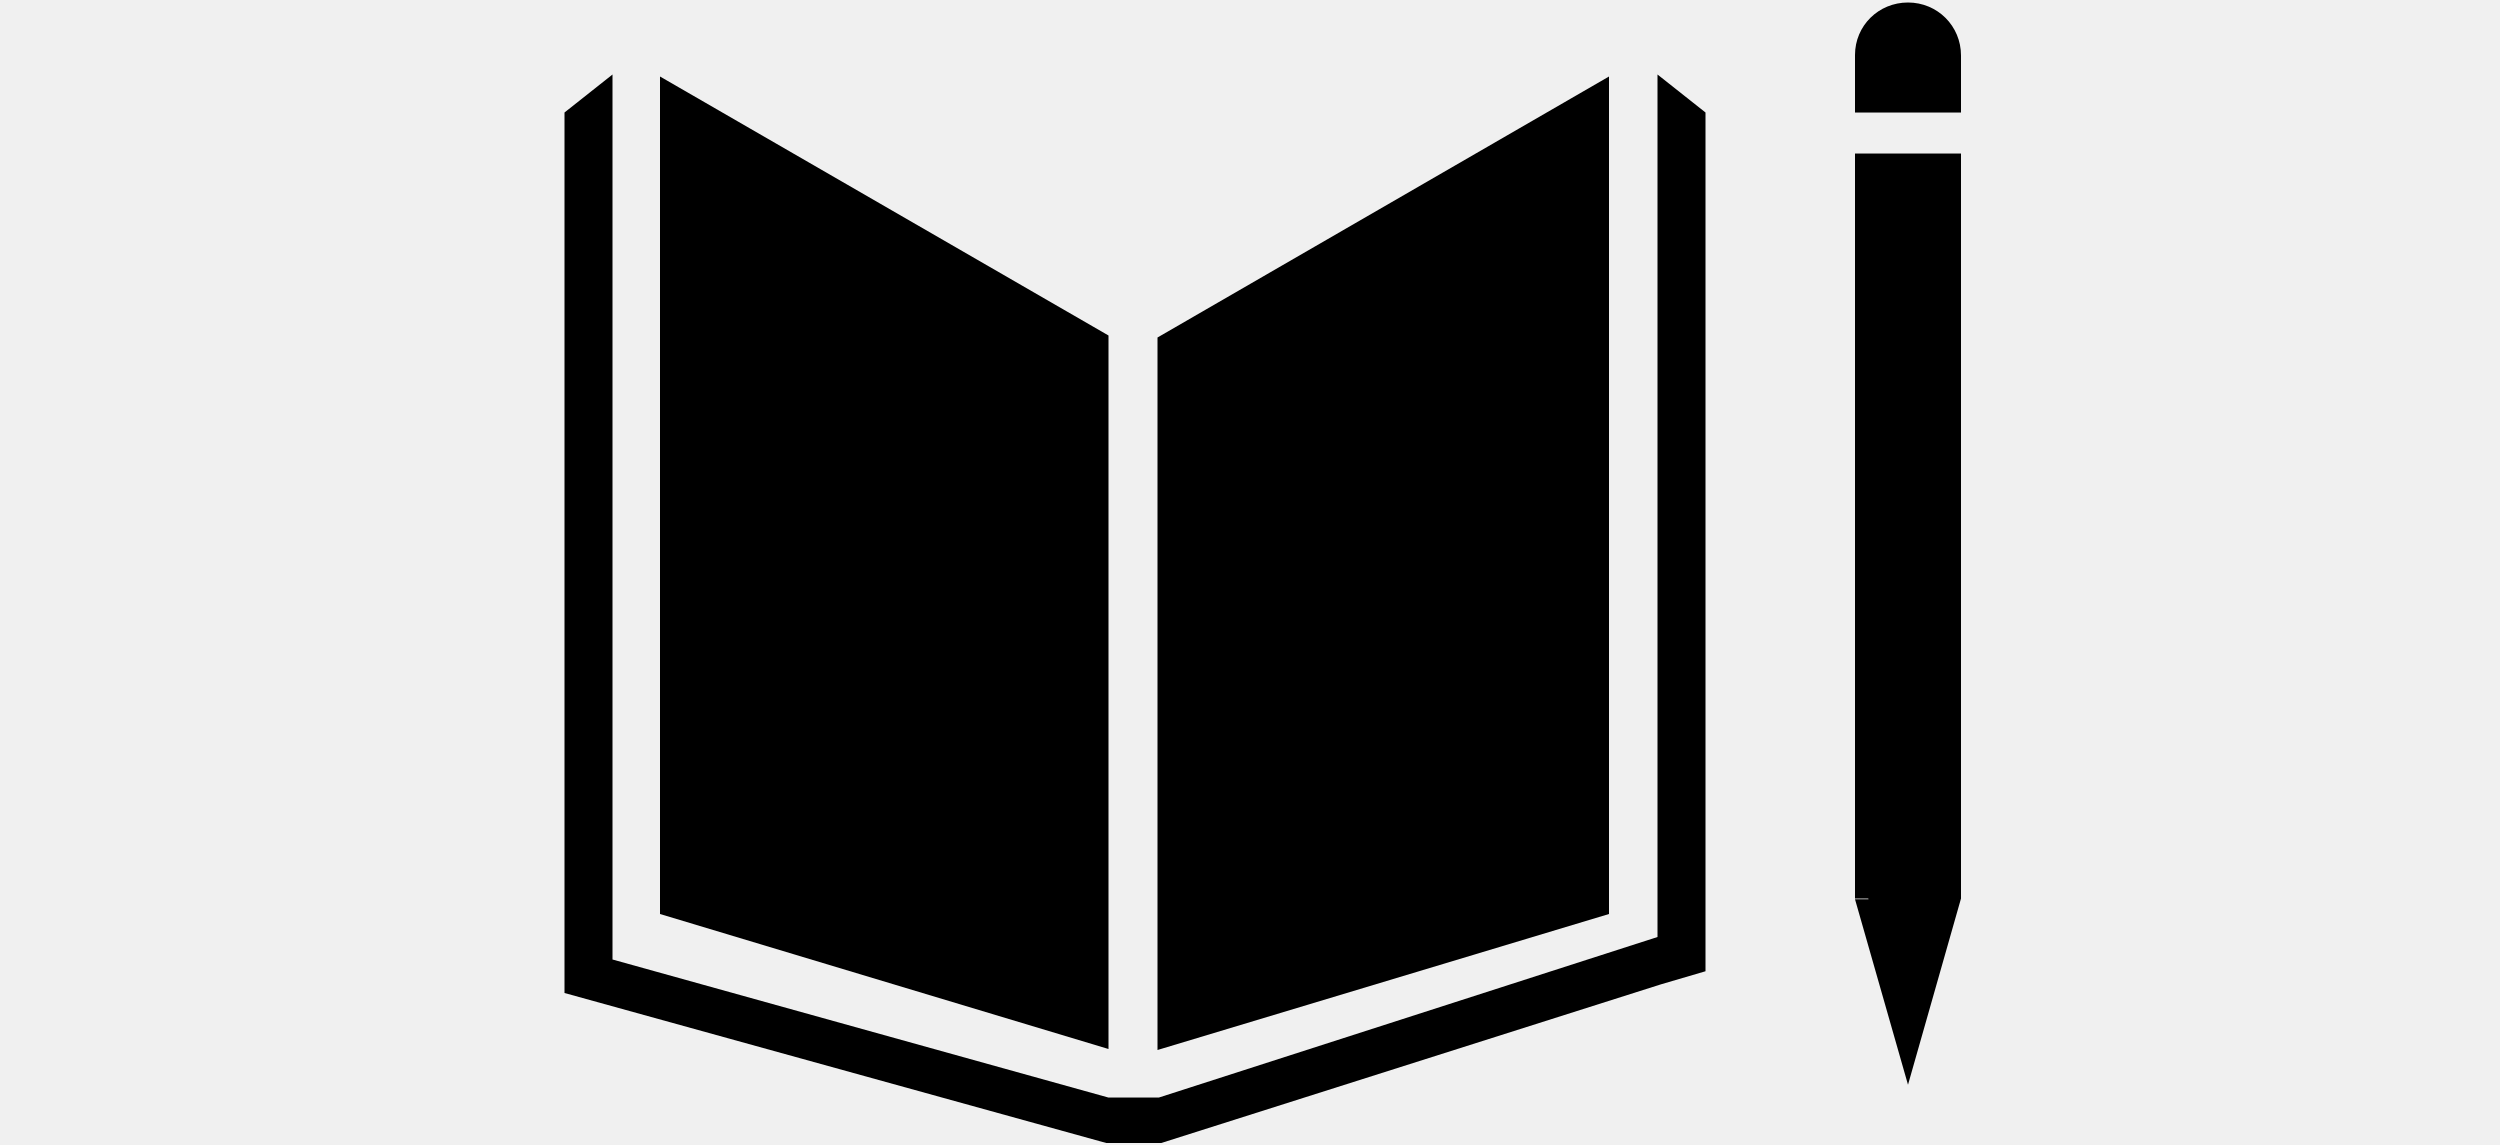
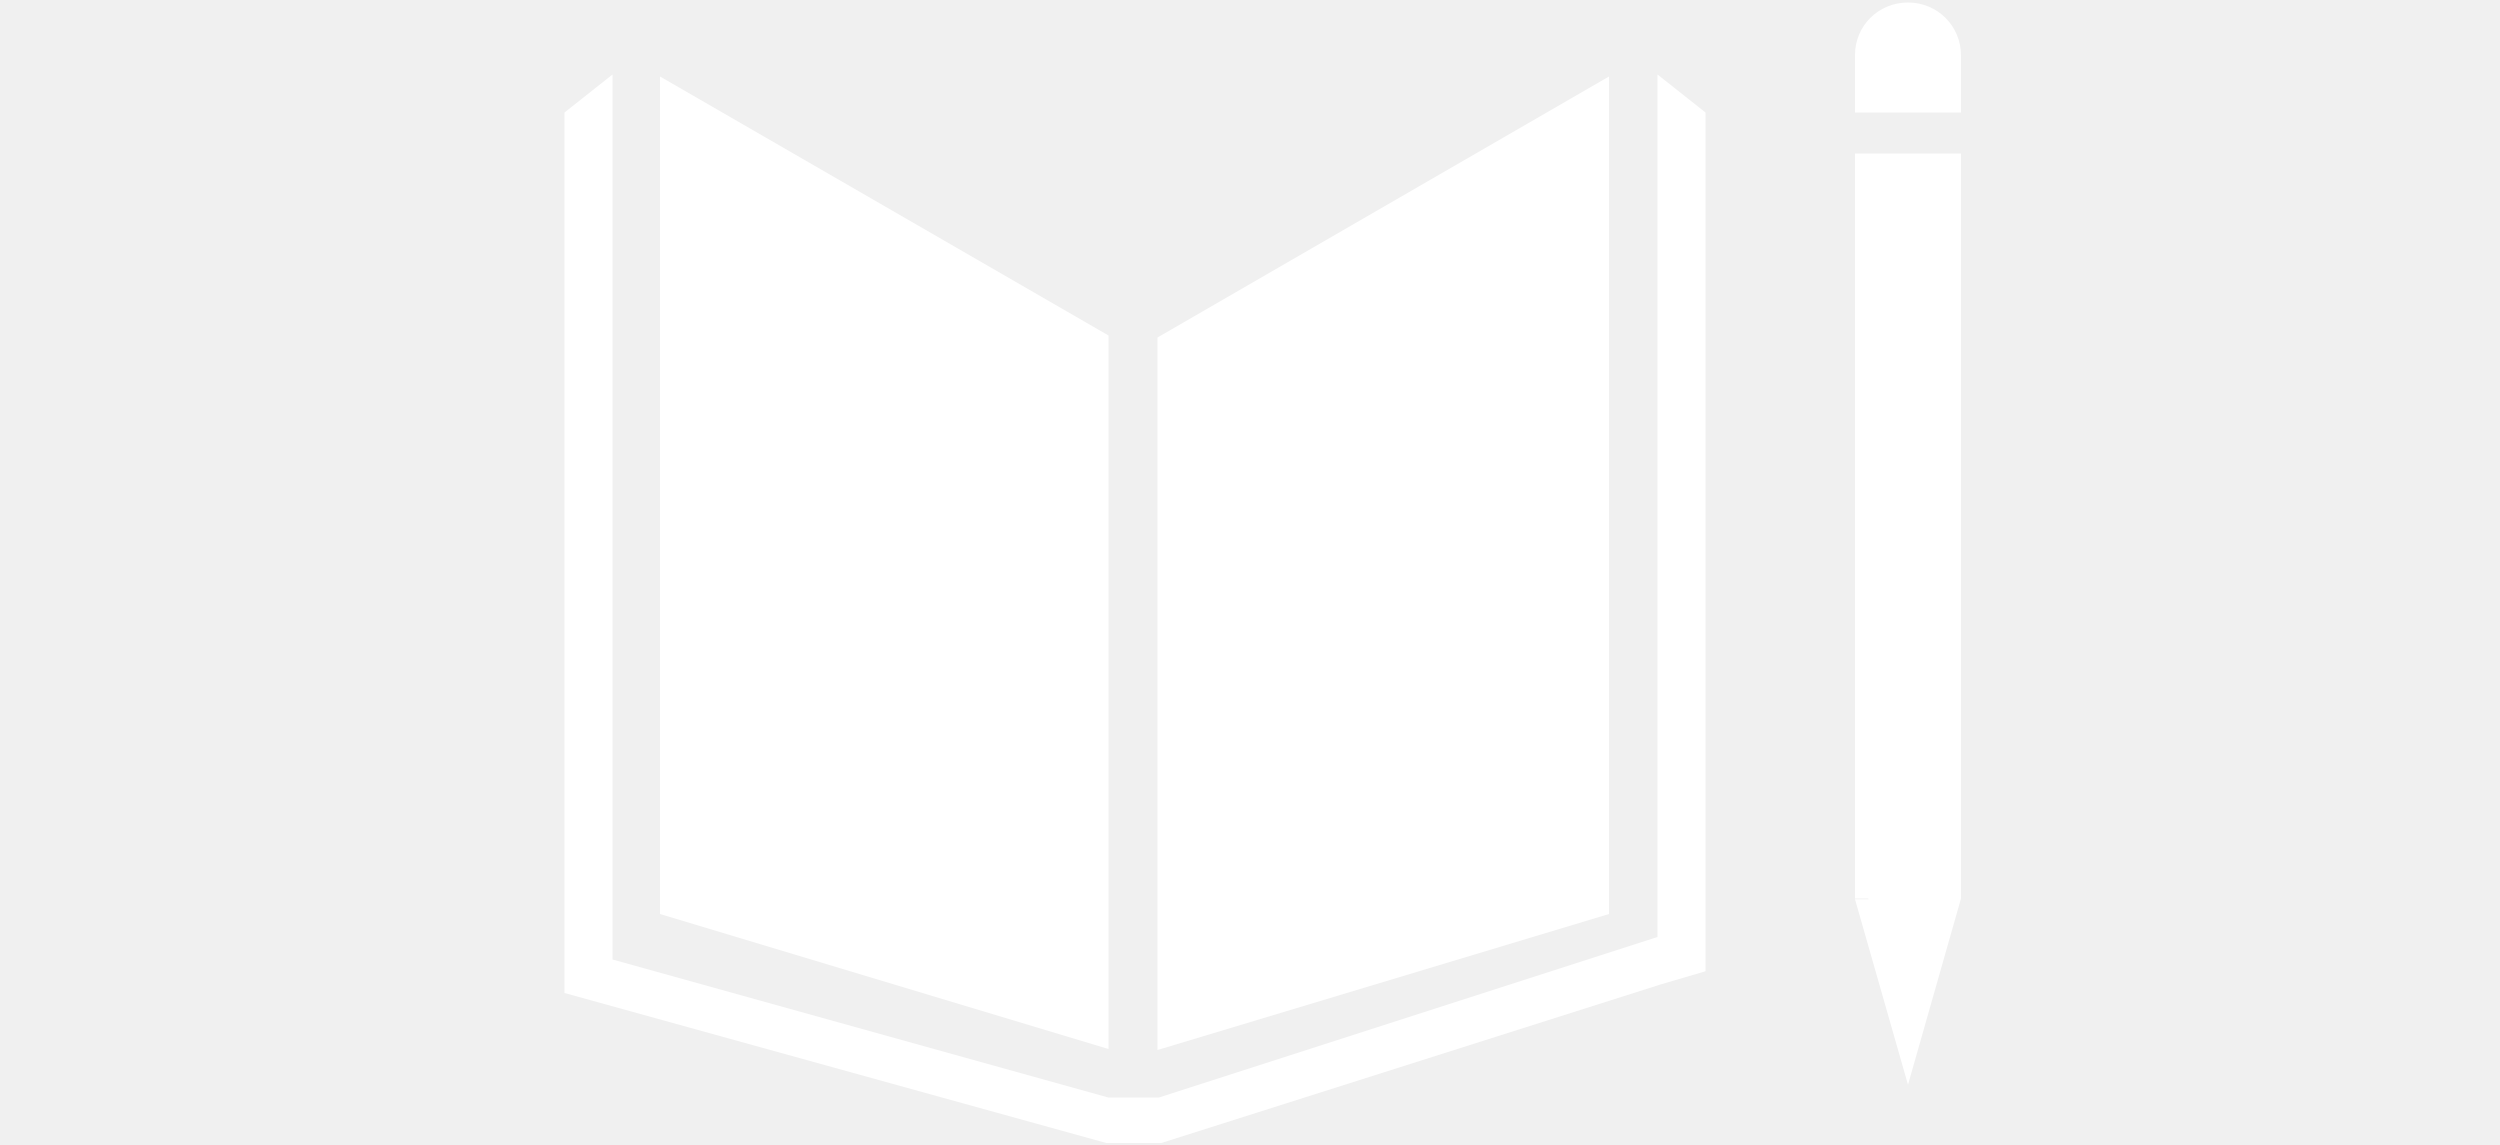
- <svg viewBox="0 0 1000 458">
-   <g fill="currentColor" fill-rule="evenodd">
+ <svg xmlns="http://www.w3.org/2000/svg" viewBox="0 0 1000 458">
+   <g fill="white" fill-rule="evenodd">
    <path d="M443.4 134.2L264 30.6v335l179.4 54V134.3m19.6.7v285l180.6-54.4v-335L463 135M784.4 22.2C784.4 10.4 775 1 763.2 1S742 10.3 742 22v23h42.4V22.2m-37 337.5H742l21.2 74.2 21.2-74.5H779h5.4v-298H742v298h5.3" />
    <path d="M682.2 45L663 29.8v345L463.6 439h-20.3L245 383.8v-354L225.8 45v352.2l216.7 60h22l200-63.5 17.7-5.2V45" />
  </g>
</svg>
